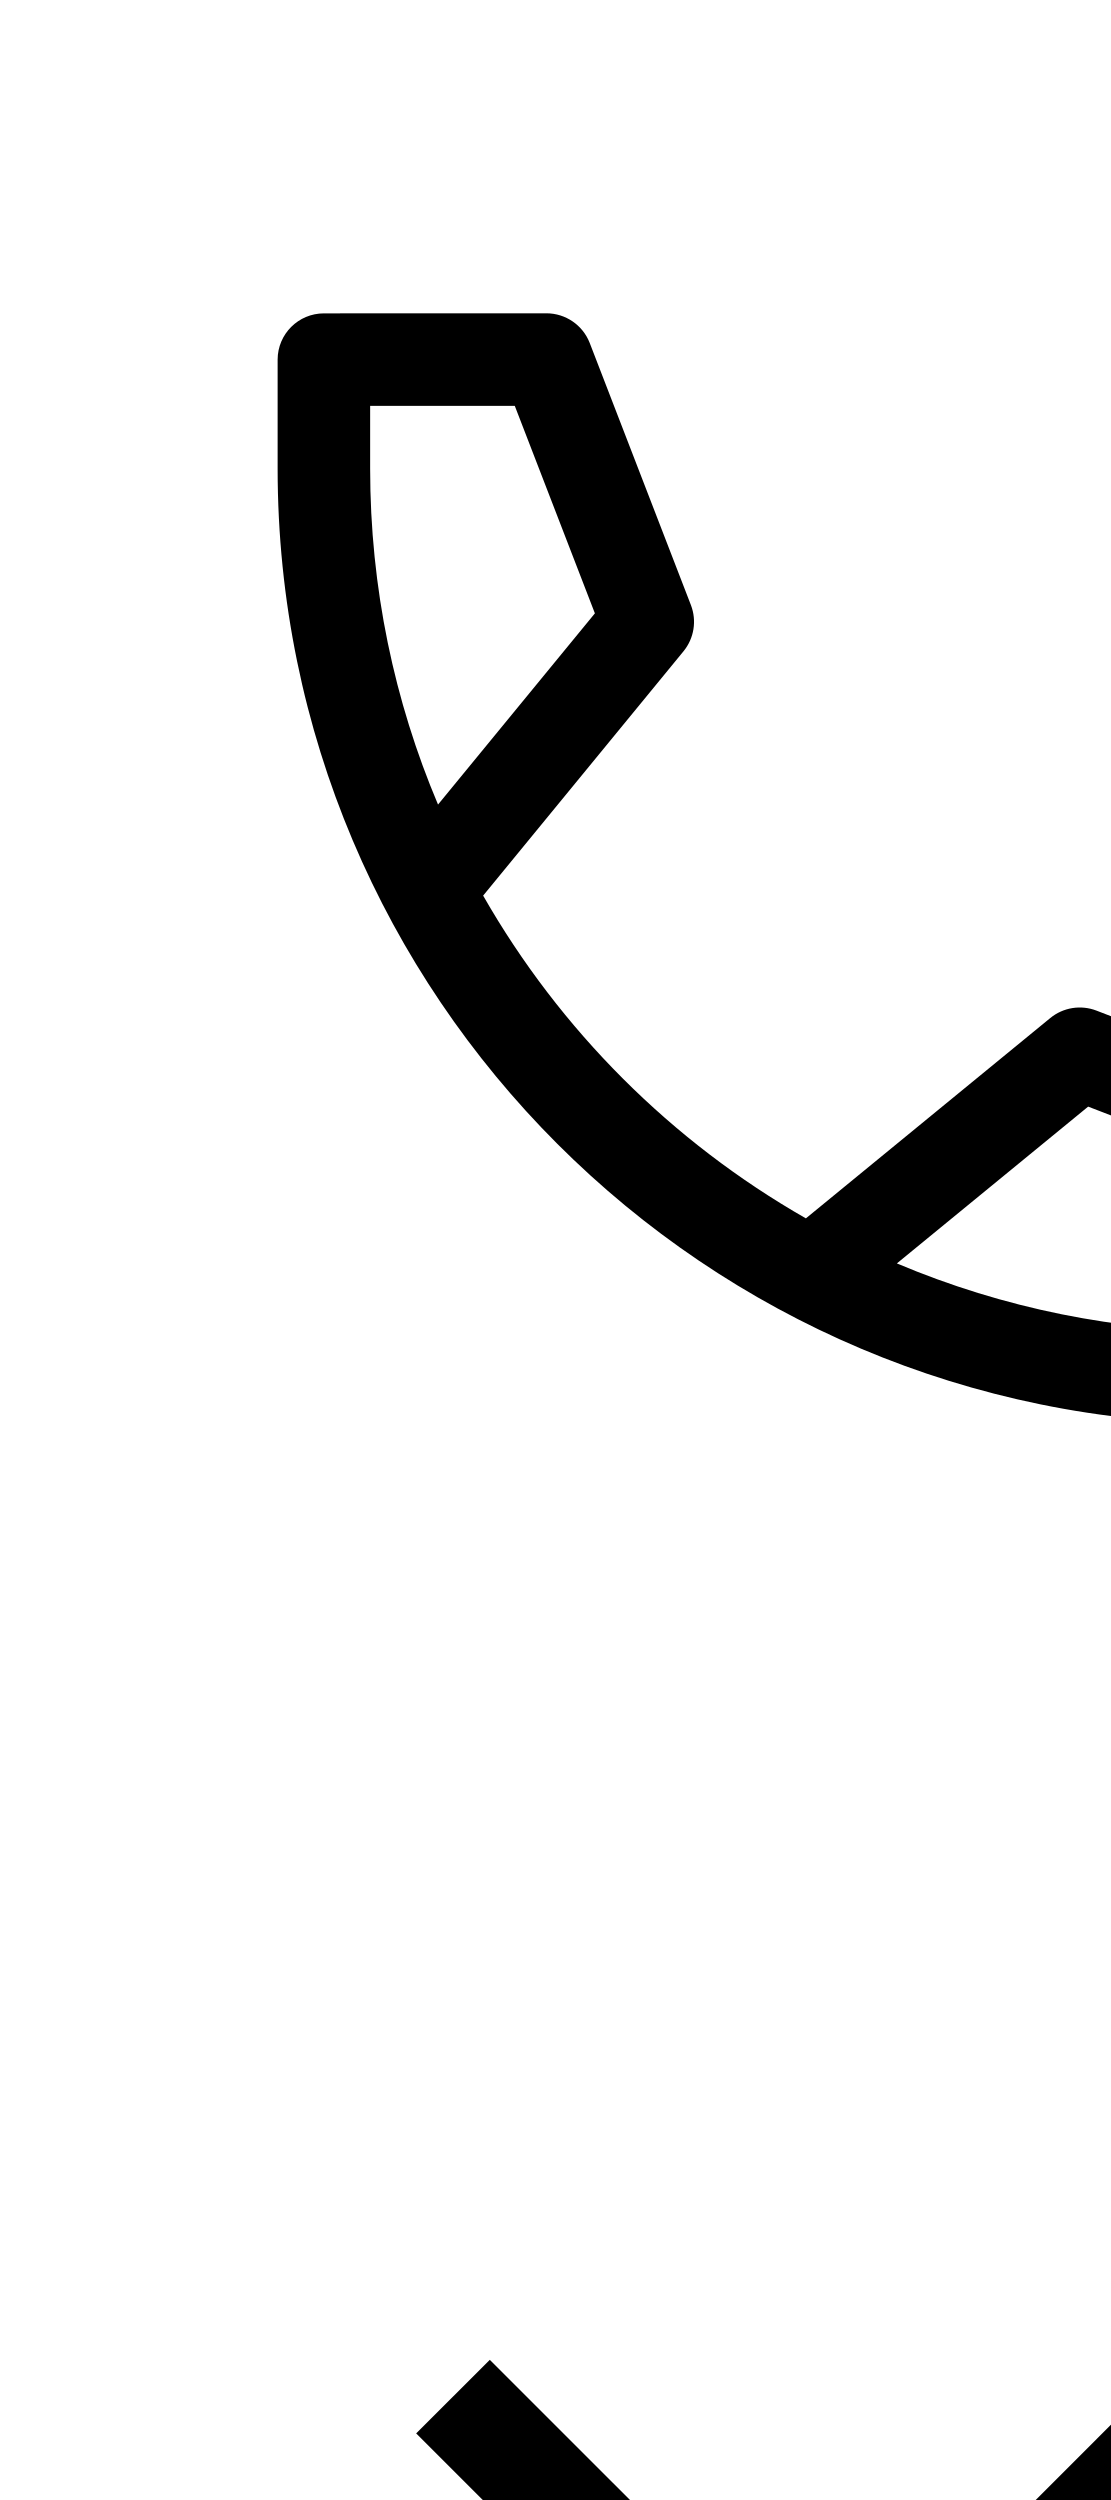
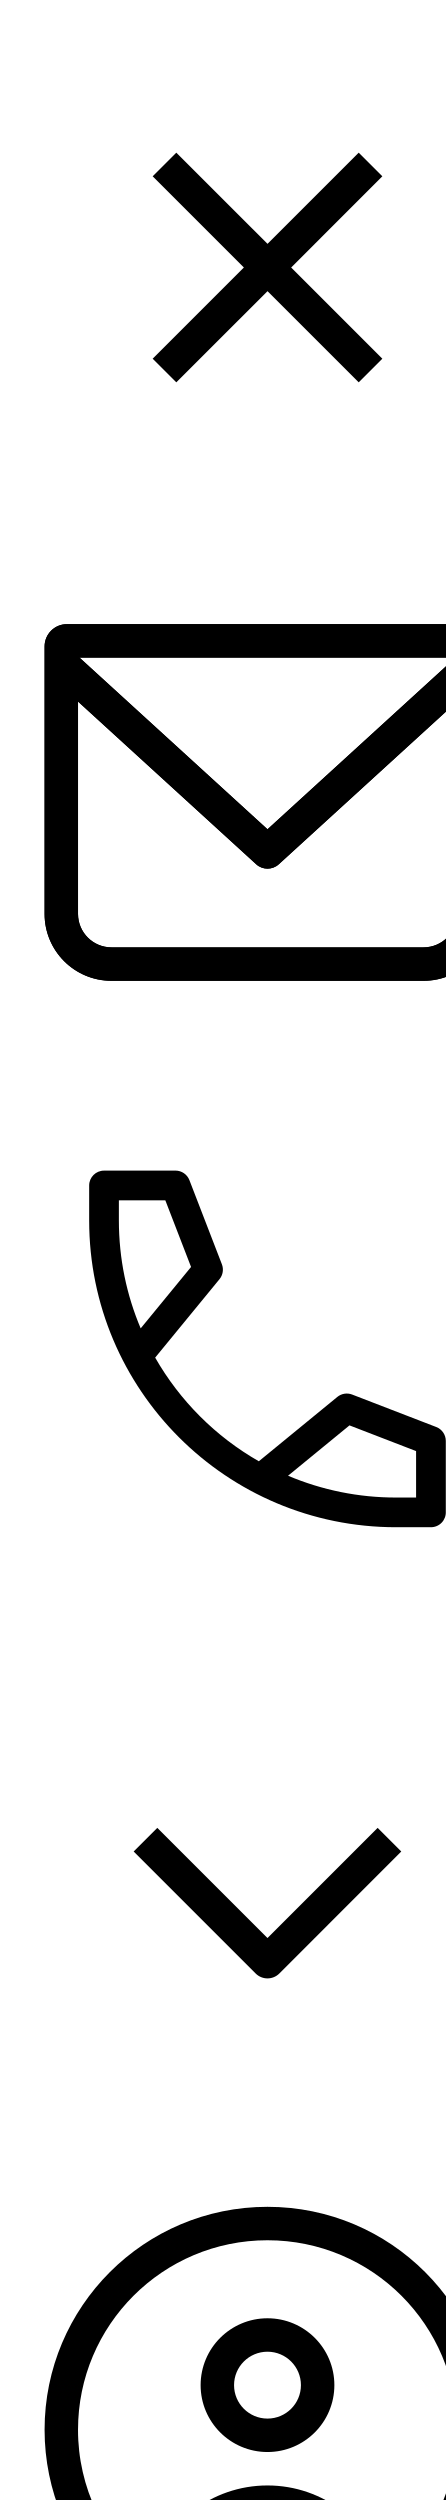
<svg xmlns="http://www.w3.org/2000/svg" xmlns:xlink="http://www.w3.org/1999/xlink">
+   <symbol id="sprite-close" viewBox="0 0 24 24">
+     <path fill-rule="evenodd" clip-rule="evenodd" d="m10.94 12-4.092 4.092 1.061 1.06 4.092-4.09 4.091 4.09 1.06-1.06-4.09-4.091 4.09-4.092-1.06-1.06-4.091 4.09-4.092-4.09-1.06 1.06z" />
+   </symbol>
+   <use xlink:href="#sprite-close" width="24" height="24" y="0" />
+   <view id="sprite-close-view" viewBox="0 0 24 24" />
+   <symbol id="sprite-email" viewBox="0 0 24 24">
+     <path fill-rule="evenodd" clip-rule="evenodd" d="M3.5 7.472V17A1.5 1.5 0 0 0 5 18.5h14a1.5 1.5 0 0 0 1.5-1.5V7.472l-7.994 7.3a.75.75 0 0 1-1.012 0zM20.435 5.5H3.565L12 13.203zM2 5a1 1 0 0 1 1-1h18a1 1 0 0 1 1 1v12a3 3 0 0 1-3 3H5a3 3 0 0 1-3-3z" />
+     <path d="M21 4a1 1 0 0 1 1 1v12a3 3 0 0 1-3 3H5a3 3 0 0 1-3-3V5a1 1 0 0 1 1-1zm-8.494 10.773a.75.75 0 0 1-1.012 0L3.5 7.473V17A1.5 1.5 0 0 0 5 18.5h14a1.5 1.5 0 0 0 1.5-1.5V7.473zM12 13.203 20.436 5.5H3.564z" />
+   </symbol>
+   <use xlink:href="#sprite-email" width="24" height="24" y="24" />
+   <view id="sprite-email-view" viewBox="0 24 24 24" />
  <symbol id="sprite-phone" viewBox="0 0 24 25">
    <path fill-rule="evenodd" clip-rule="evenodd" d="M4.7 4.515h-.033A.667.667 0 0 0 4 5.18v1.571c0 7.6 6.163 13.762 13.762 13.762h1.572a.667.667 0 0 0 .665-.7V16.64a.67.67 0 0 0-.426-.622l-3.777-1.458a.67.67 0 0 0-.663.107l-3.522 2.887a12.5 12.5 0 0 1-4.65-4.65l2.888-3.522a.67.67 0 0 0 .106-.663L8.496 4.94a.67.67 0 0 0-.622-.426zm1.611 7.077 2.26-2.755-1.154-2.989H5.333v.904c0 1.717.349 3.353.978 4.84m11.451 7.589a12.4 12.4 0 0 1-4.84-.978l2.756-2.259 2.988 1.153v2.084z" />
  </symbol>
-   <use xlink:href="#sprite-phone" width="24" height="25" y="0" />
-   <view id="sprite-phone-view" viewBox="0 0 24 25" />
+   <use xlink:href="#sprite-phone" width="24" height="25" y="48" />
+   <view id="sprite-phone-view" viewBox="0 48 24 25" />
  <symbol id="sprite-select" viewBox="0 0 24 24">
    <path fill-rule="evenodd" clip-rule="evenodd" d="M11.47 15.534 5.996 10.06 7.057 9 12 13.942 16.941 9l1.06 1.06-5.471 5.474a.75.75 0 0 1-1.06 0" />
  </symbol>
-   <use xlink:href="#sprite-select" width="24" height="24" y="25" />
-   <view id="sprite-select-view" viewBox="0 25 24 24" />
+   <use xlink:href="#sprite-select" width="24" height="24" y="73" />
+   <view id="sprite-select-view" viewBox="0 73 24 24" />
+   <symbol id="sprite-user" viewBox="0 0 24 24">
+     <path d="M22 12a10 10 0 1 0-10 10 10 10 0 0 0 10-10M12 3.5A8.5 8.5 0 0 0 3.5 12a8.48 8.48 0 0 0 3.173 6.624A5.5 5.5 0 0 1 12 14.5a5.5 5.5 0 0 1 5.327 4.124A8.48 8.48 0 0 0 20.5 12 8.5 8.5 0 0 0 12 3.5M12 16a4 4 0 0 0-3.971 3.517 8.46 8.46 0 0 0 3.97.983h.002a8.46 8.46 0 0 0 3.97-.983A4 4 0 0 0 12.001 16Zm3-6a3 3 0 0 0-3-3 3 3 0 1 0 3 3m-3-1.5a1.5 1.5 0 0 0-1.5 1.5 1.5 1.5 0 0 0 1.5 1.5 1.5 1.5 0 0 0 1.5-1.5A1.5 1.5 0 0 0 12 8.5" fill-rule="evenodd" />
+   </symbol>
+   <use xlink:href="#sprite-user" width="24" height="24" y="97" />
+   <view id="sprite-user-view" viewBox="0 97 24 24" />
</svg>
